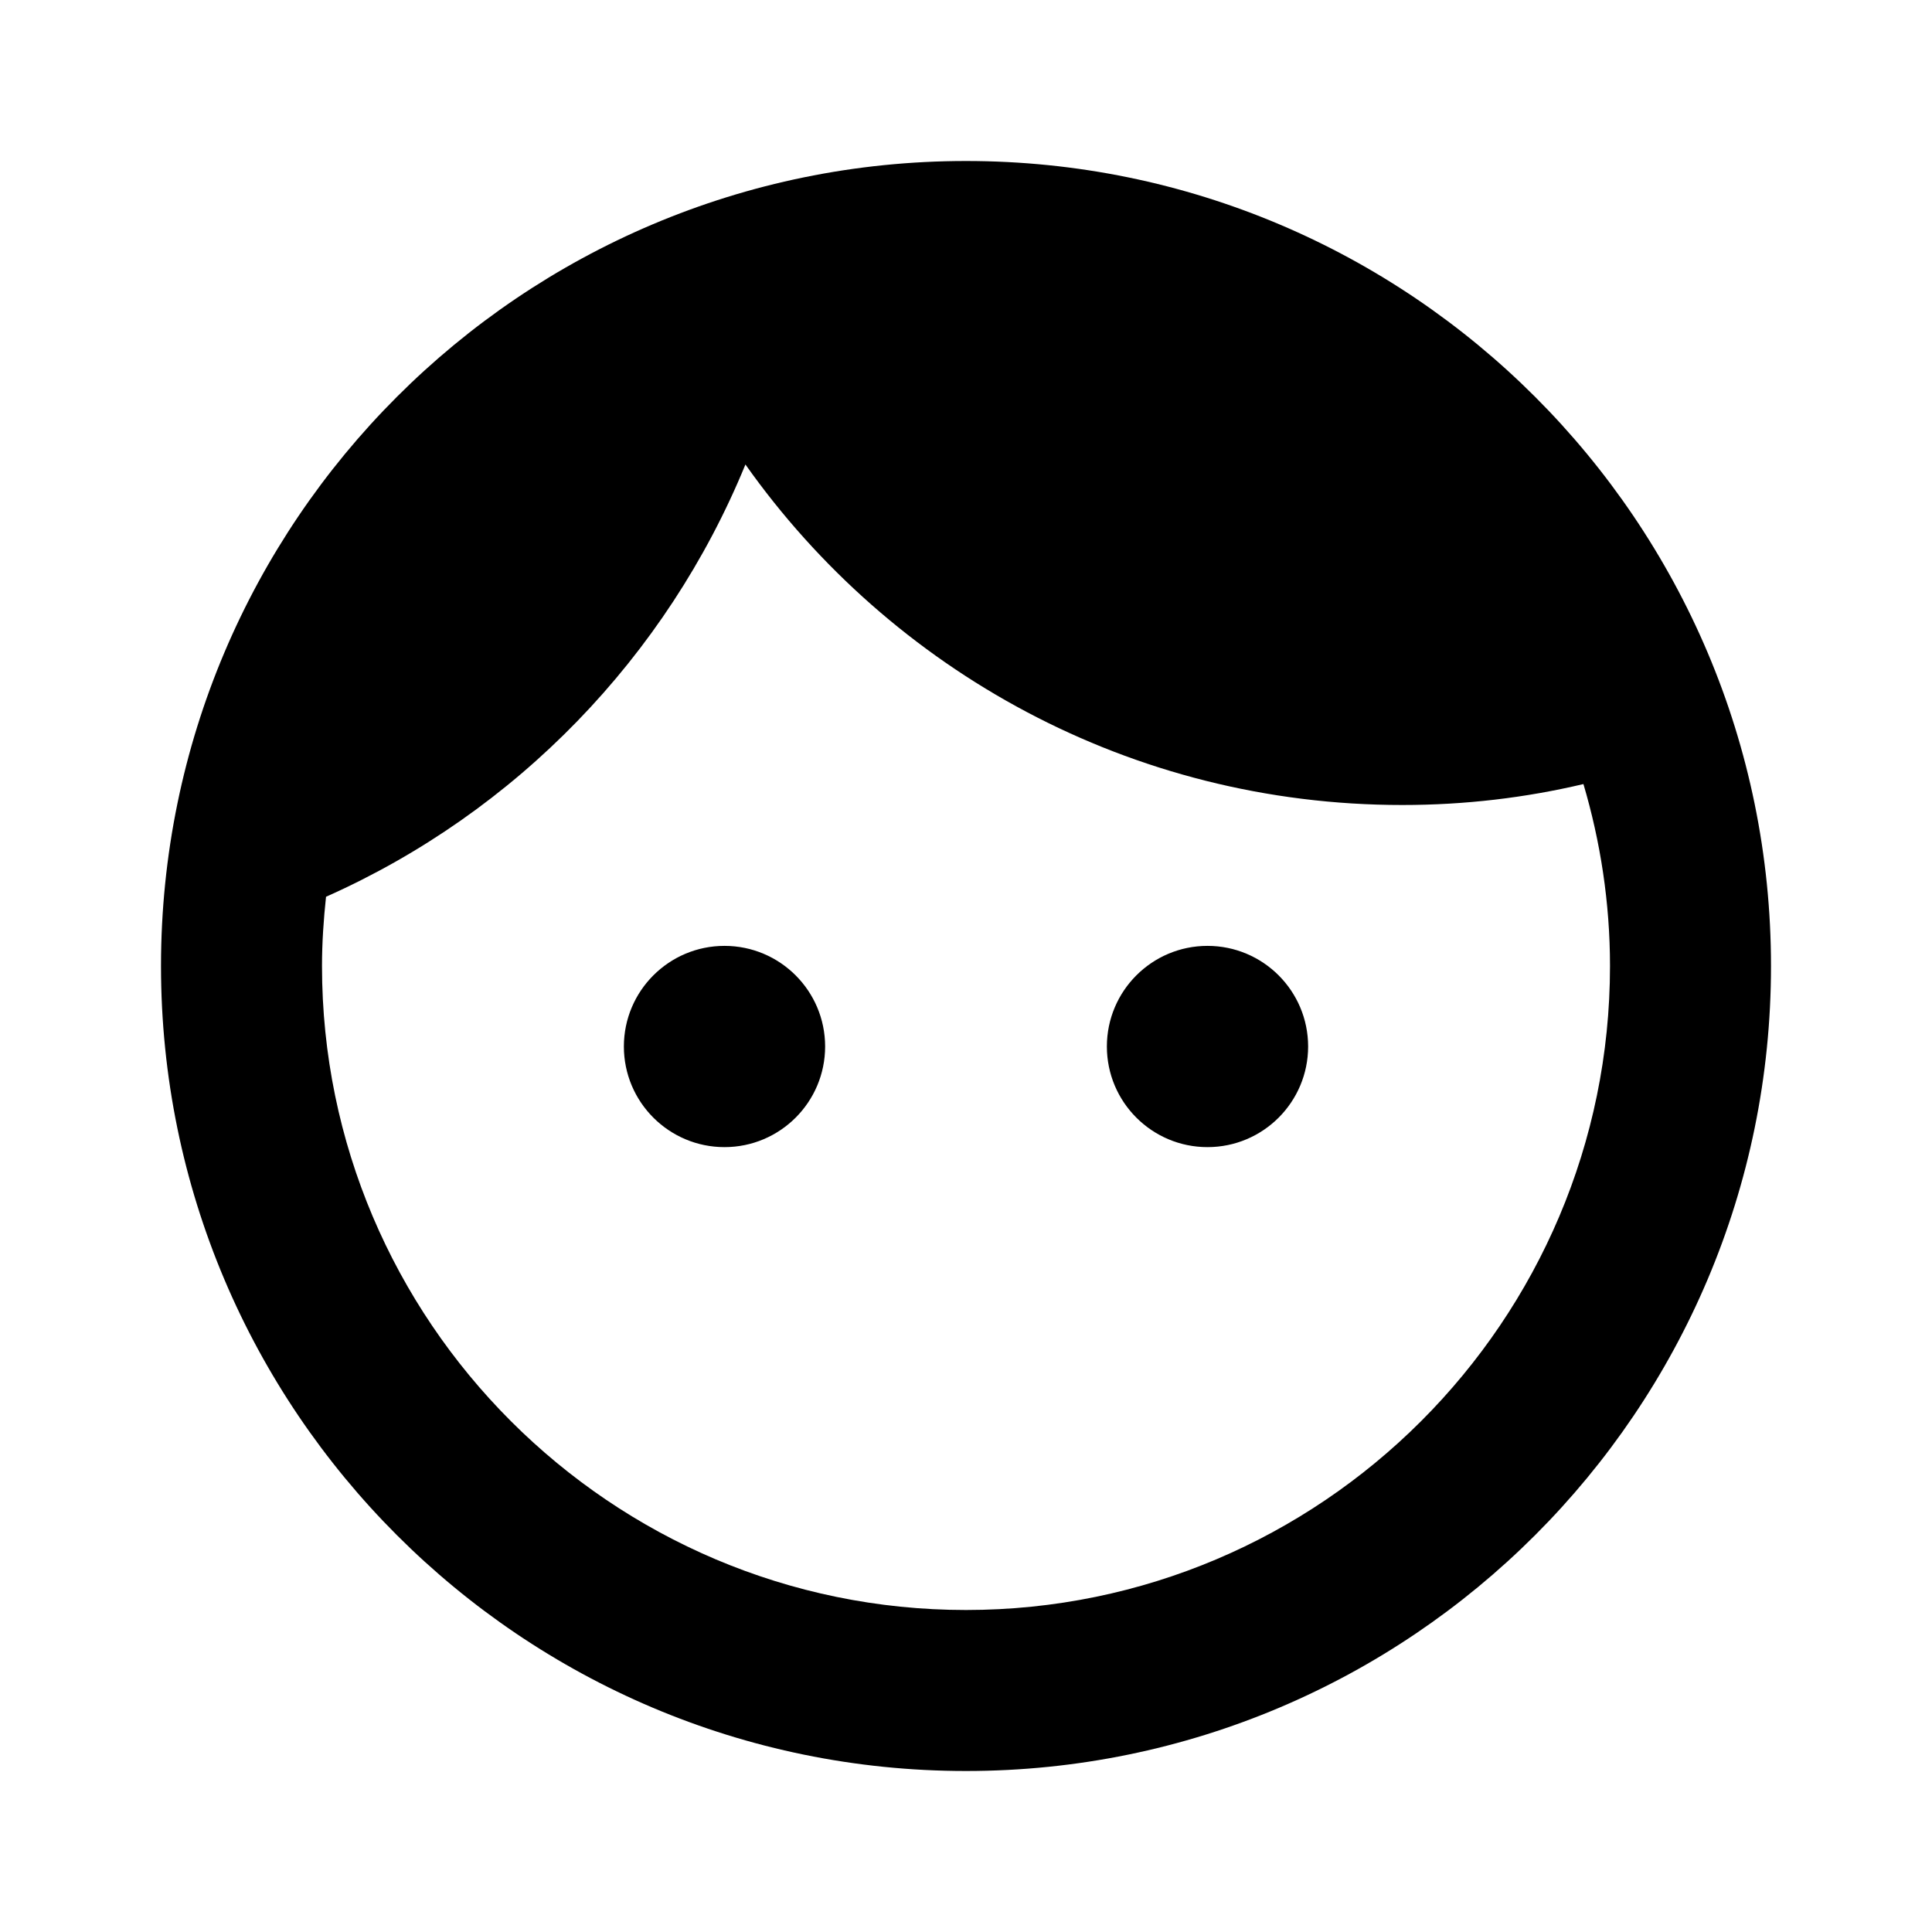
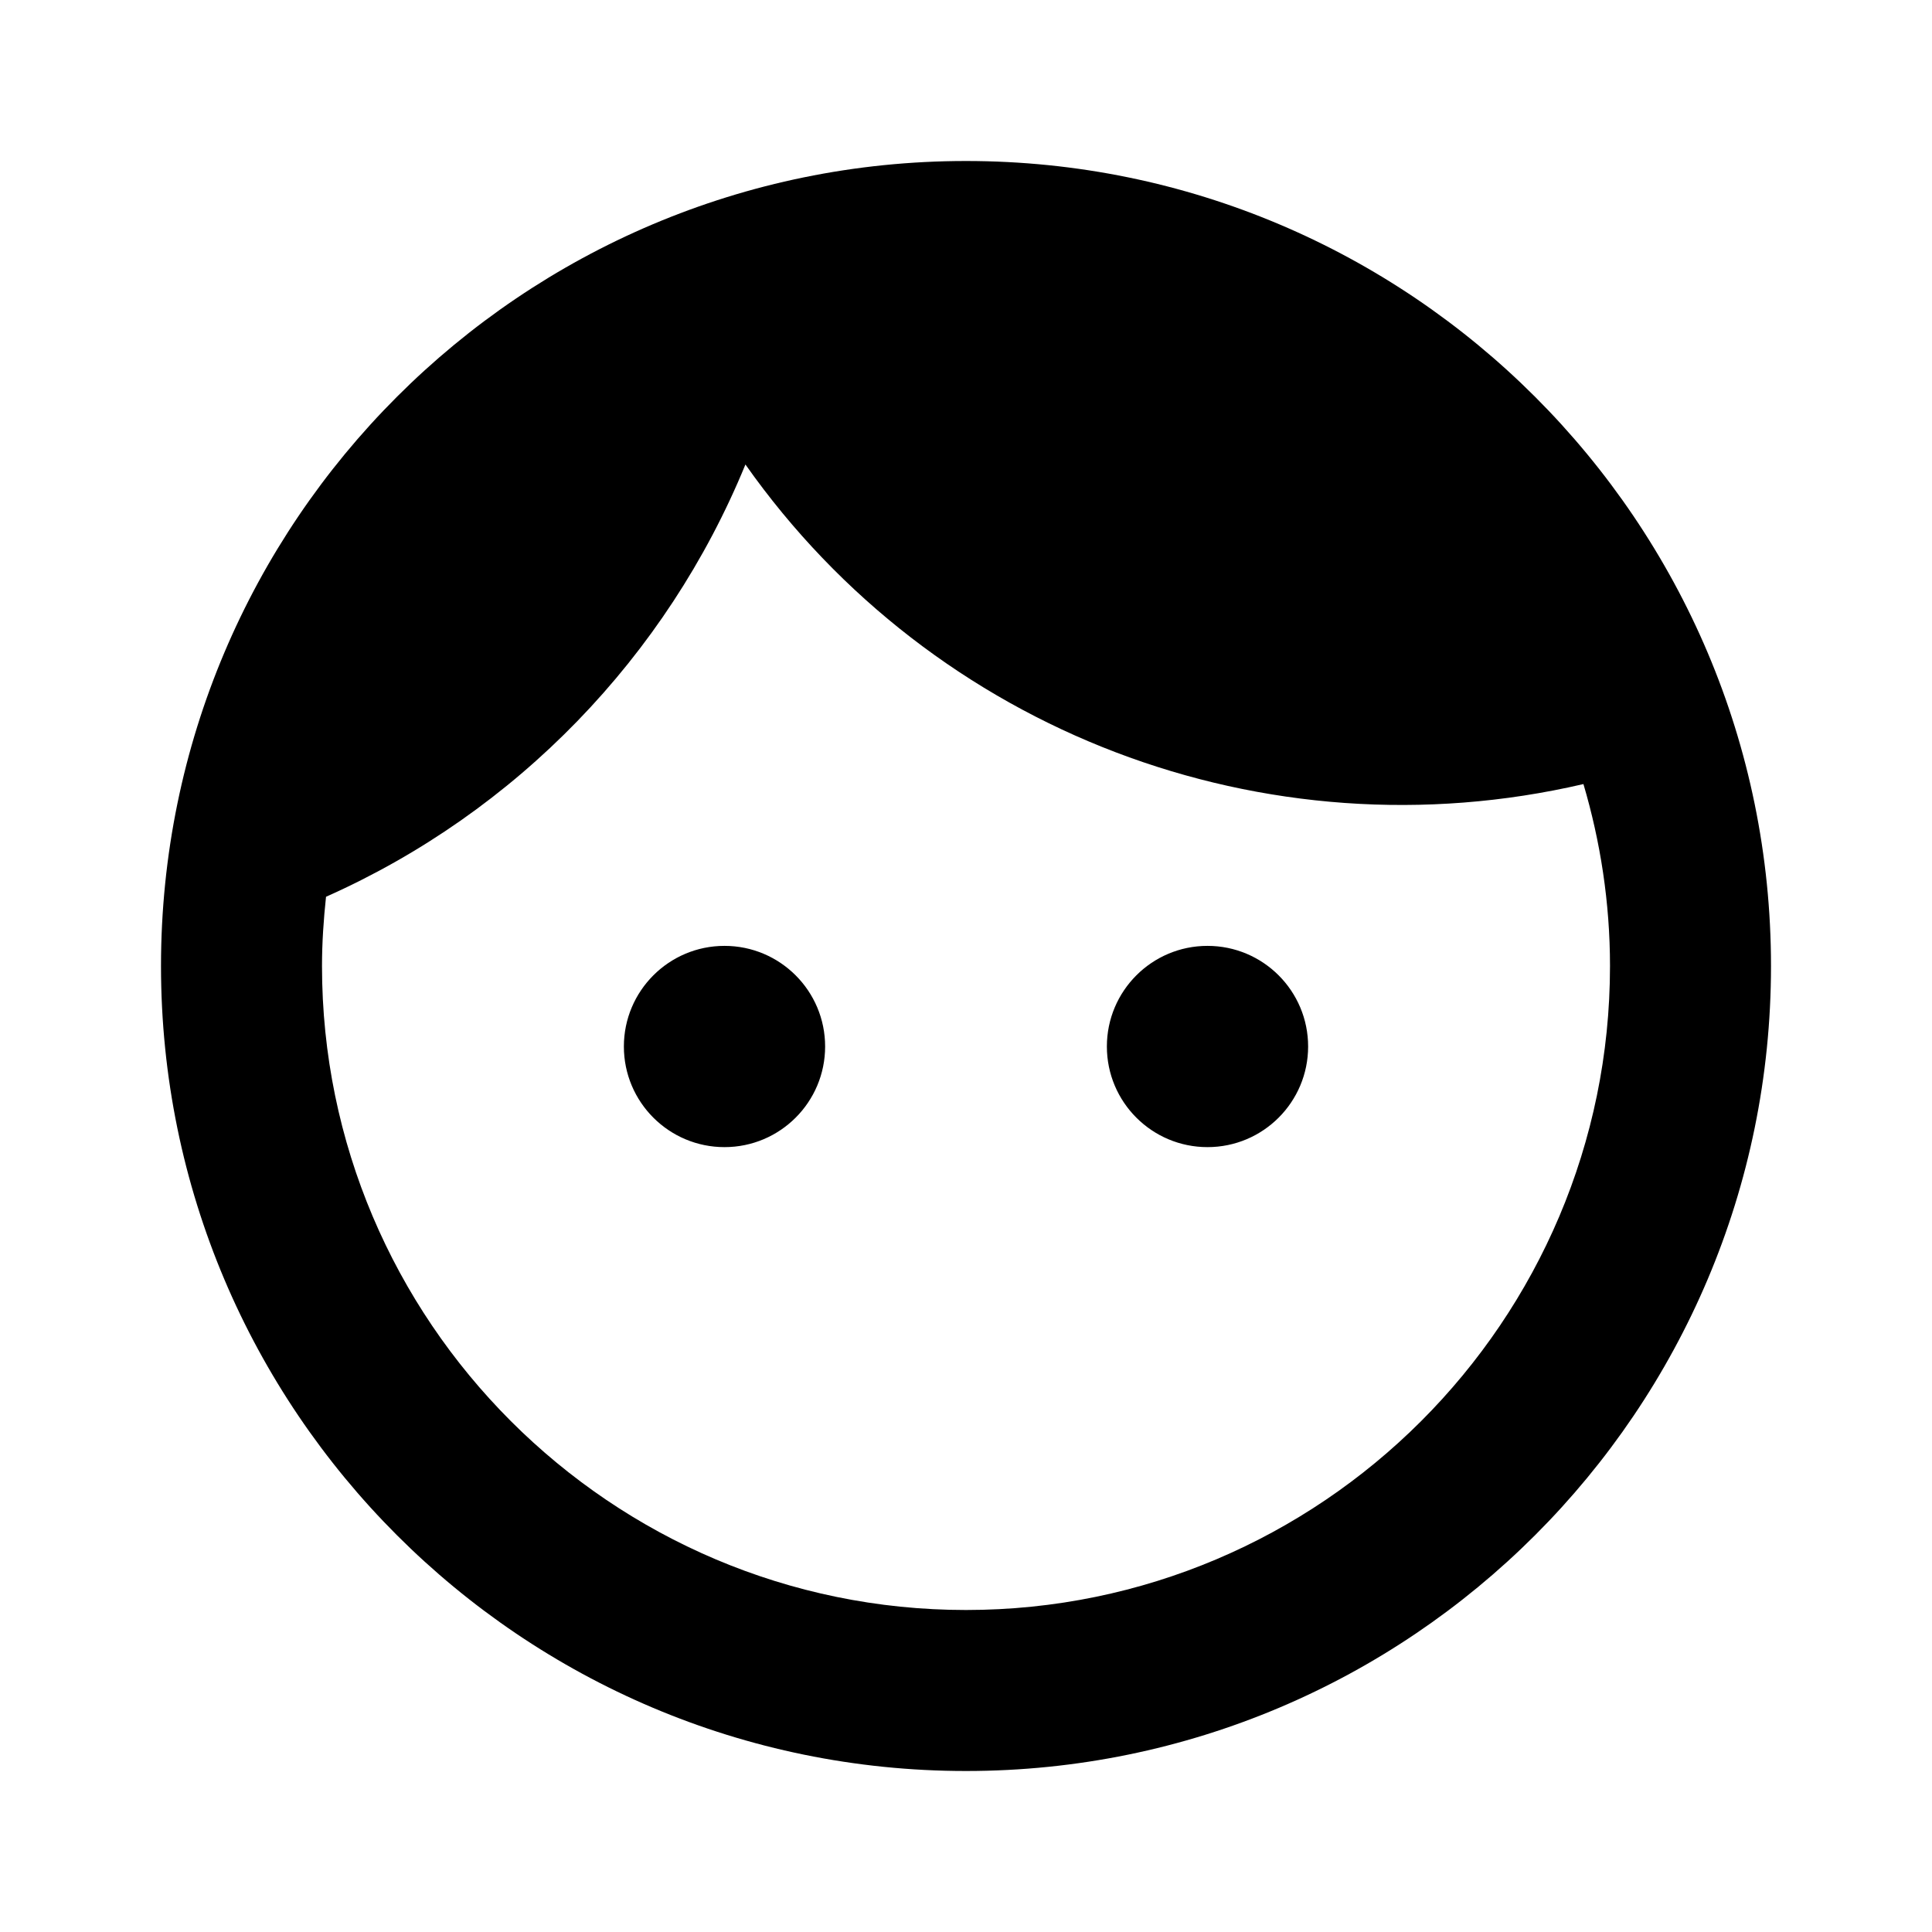
- <svg xmlns="http://www.w3.org/2000/svg" height="24" viewBox="0 0 24 24" width="24">
-   <path d="M9 11.75c-.69 0-1.25.56-1.25 1.25s.56 1.25 1.25 1.25 1.25-.56 1.25-1.25-.56-1.25-1.25-1.25zm6 0c-.69 0-1.25.56-1.25 1.25s.56 1.25 1.25 1.25 1.25-.56 1.25-1.25-.56-1.25-1.25-1.25zM12 2C6.48 2 2 6.48 2 12s4.48 10 10 10 10-4.48 10-10S17.52 2 12 2zm0 18c-4.41 0-8-3.59-8-8 0-.29.02-.58.05-.86 2.36-1.05 4.23-2.98 5.21-5.37C11.07 8.33 14.05 10 17.42 10c.78 0 1.53-.09 2.25-.26.21.71.33 1.47.33 2.26 0 4.41-3.59 8-8 8z" />
-   <path d="M0 0h24v24H0z" fill="none" />
+ <svg xmlns="http://www.w3.org/2000/svg" width="24" height="24" viewBox="0 0 24 24">
+   <path d="M9 11.75a1.25 1.25 0 1 0 0 2.5 1.25 1.25 0 0 0 0-2.5m6 0a1.25 1.25 0 1 0 0 2.5 1.25 1.25 0 0 0 0-2.5M12 2C6.48 2 2 6.48 2 12s4.48 10 10 10 10-4.48 10-10S17.52 2 12 2m0 18c-4.41 0-8-3.59-8-8 0-.29.02-.58.05-.86 2.36-1.05 4.23-2.98 5.21-5.37a9.97 9.97 0 0 0 10.41 3.97c.21.71.33 1.47.33 2.26 0 4.41-3.59 8-8 8" />
+   <path fill="none" d="M0 0h24v24H0z" />
</svg>
